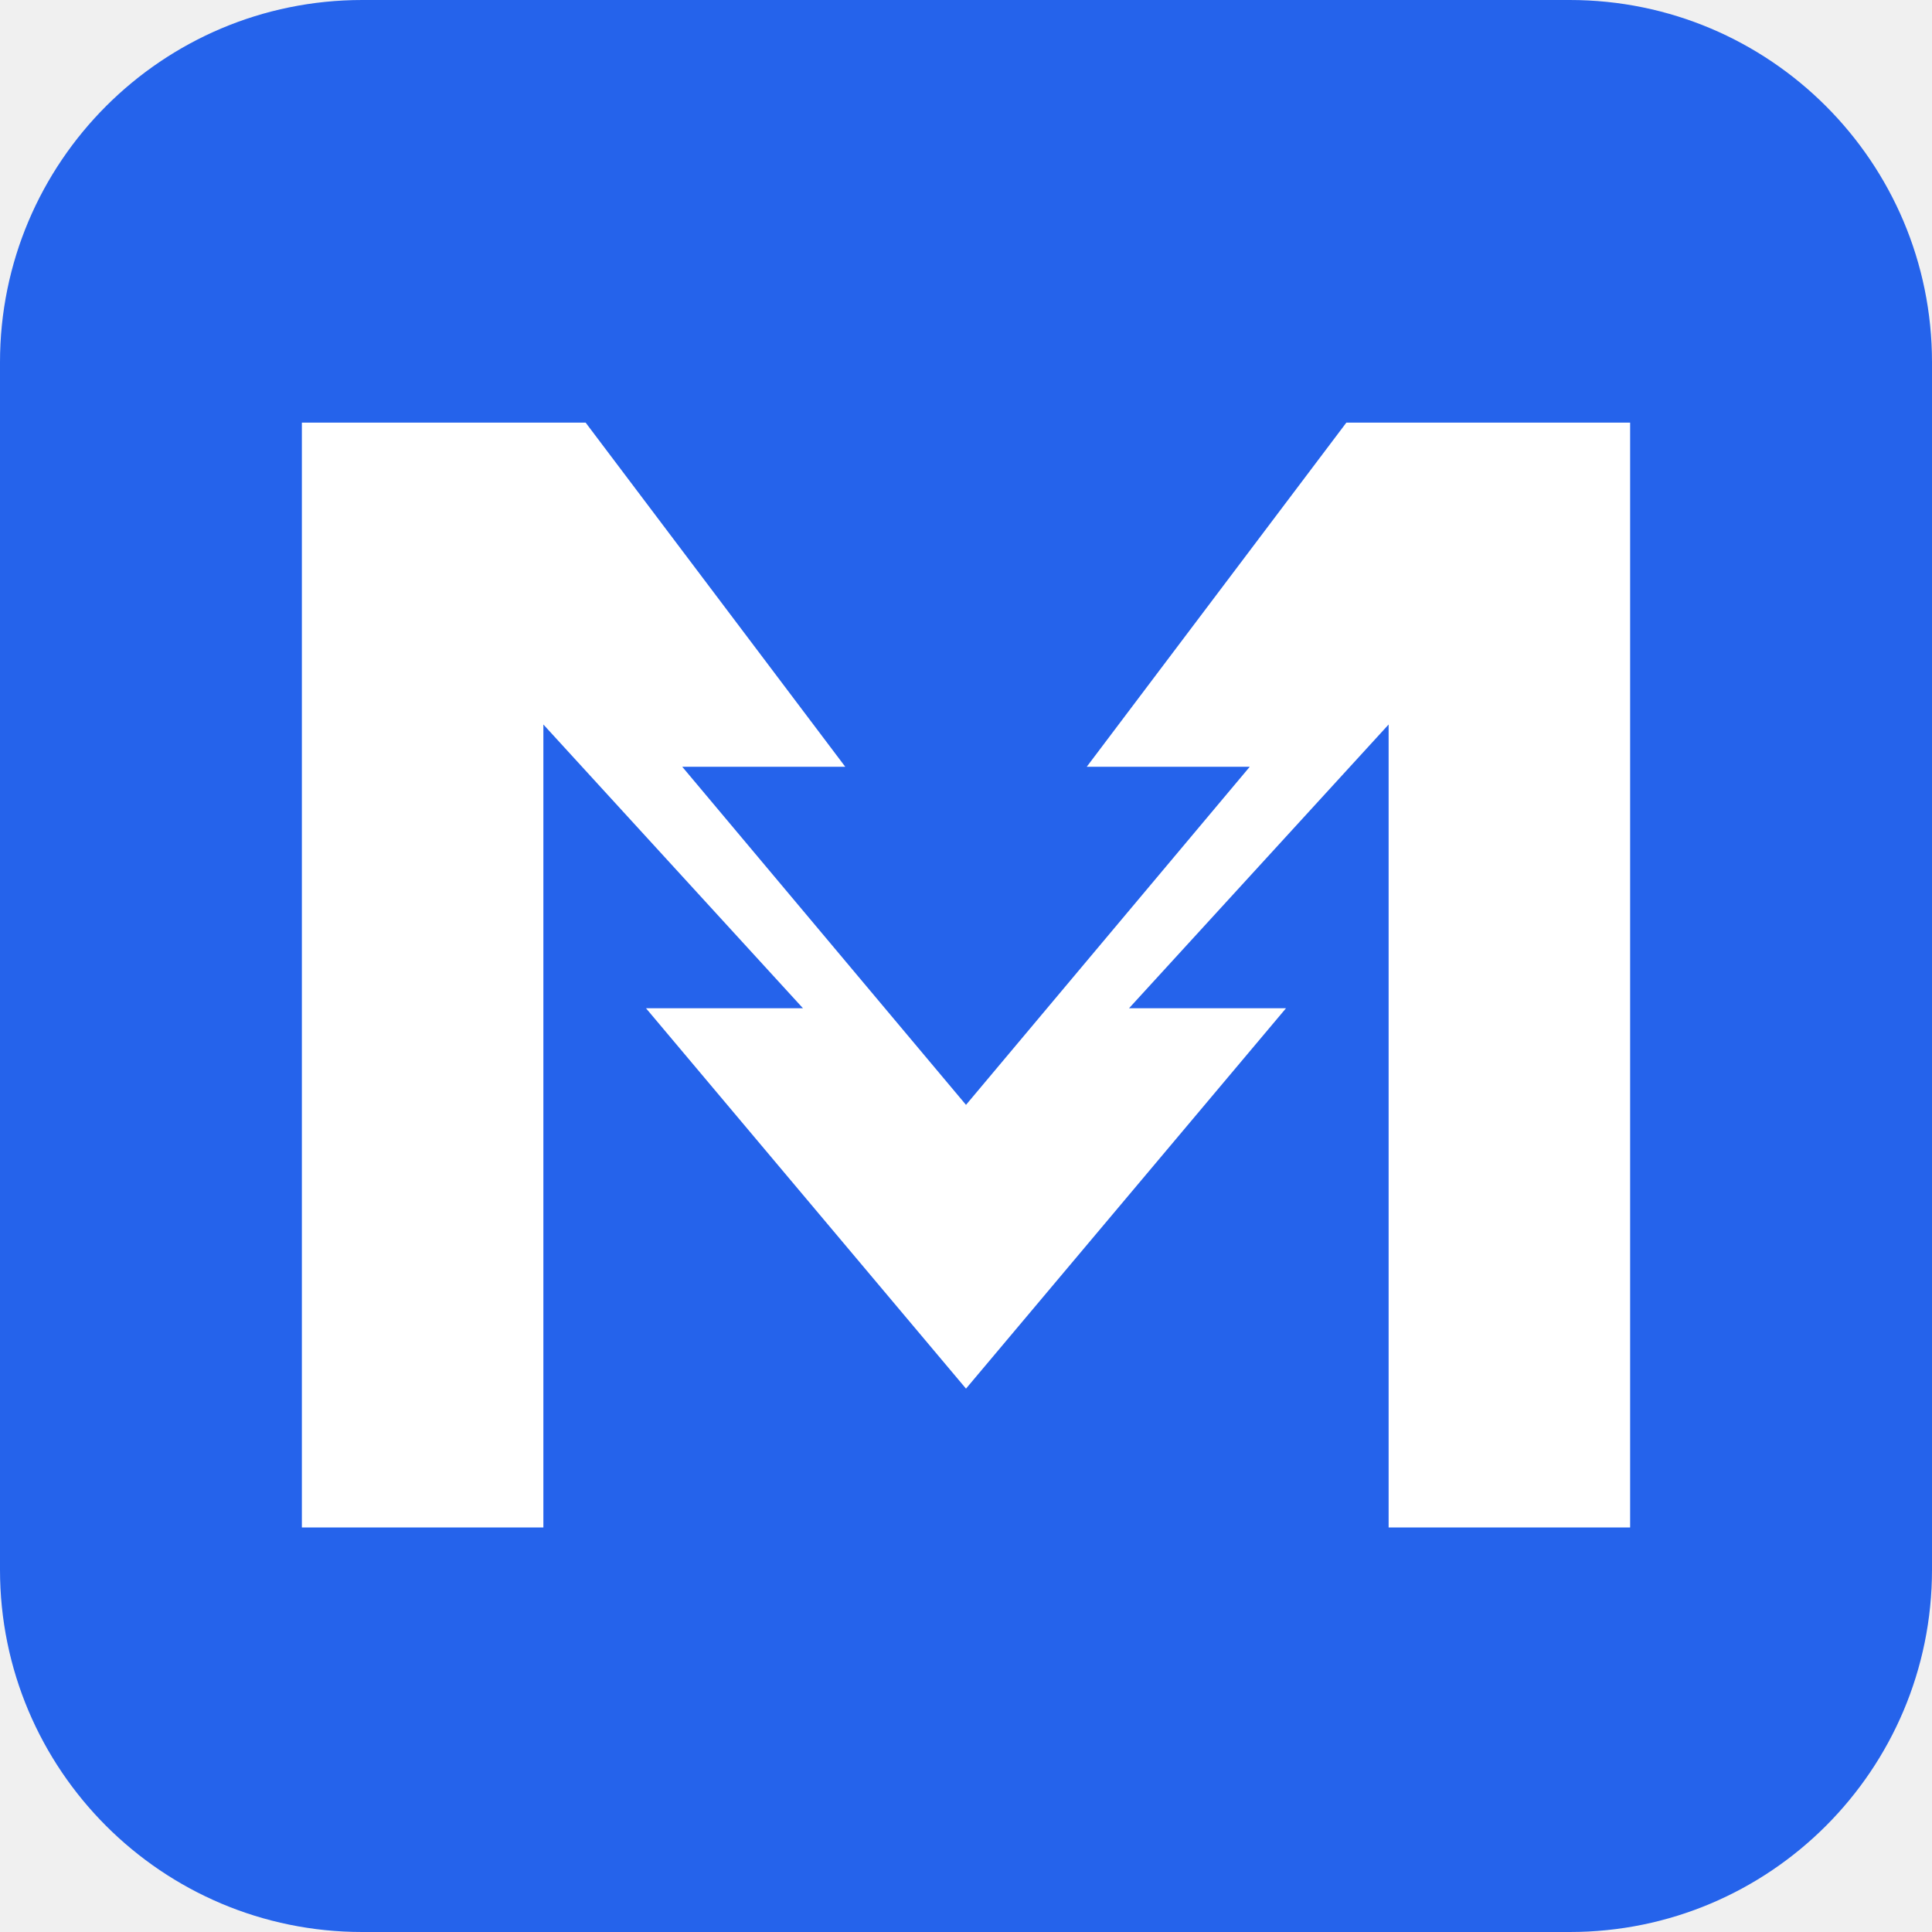
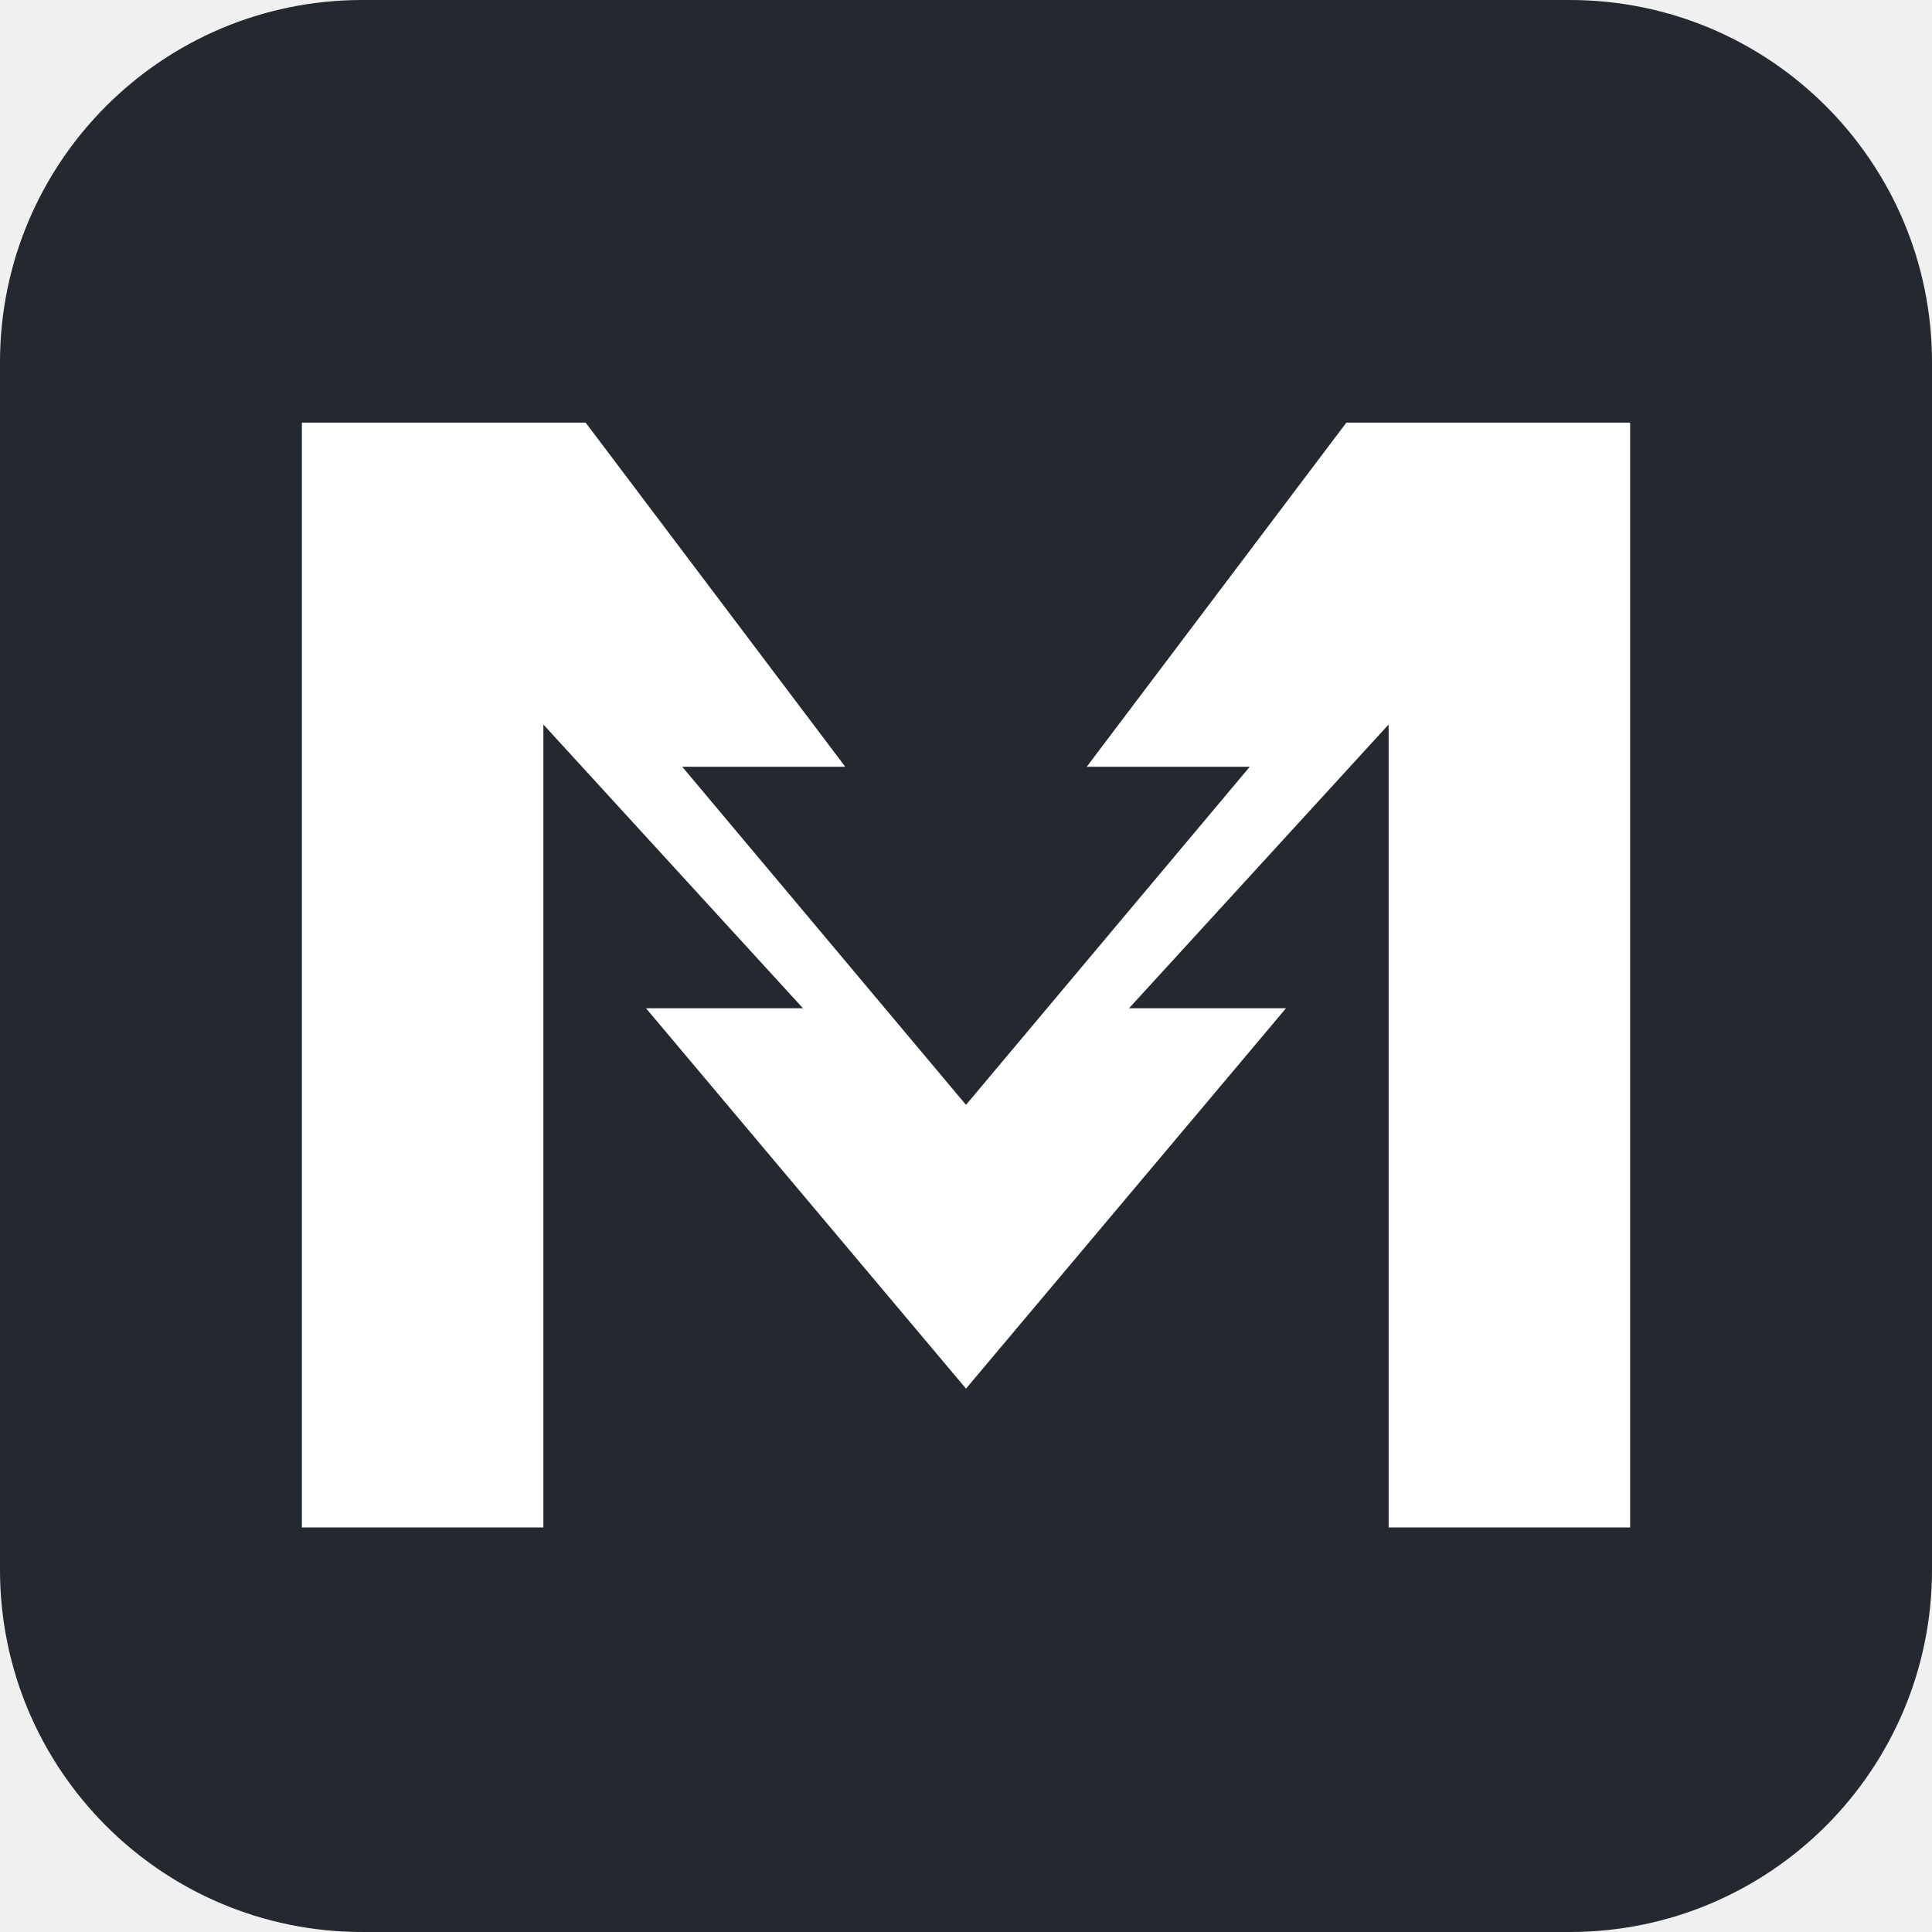
<svg xmlns="http://www.w3.org/2000/svg" width="32" height="32" viewBox="0 0 32 32">
-   <rect width="32" height="32" rx="6" fill="#2563eb" />
+   <rect width="32" height="32" rx="6" fill="#24292f" />
  <polygon points="5,25.3 5,7 9.7,7 14,12.7 11.3,12.7 16,18.3 20.7,12.7 18,12.7 22.3,7 27,7 27,25.3 23,25.3 23,12 18.7,16.7 21.3,16.7 16,23 10.7,16.7 13.3,16.7 9,12 9,25.3" fill="#ffffff" />
</svg>
